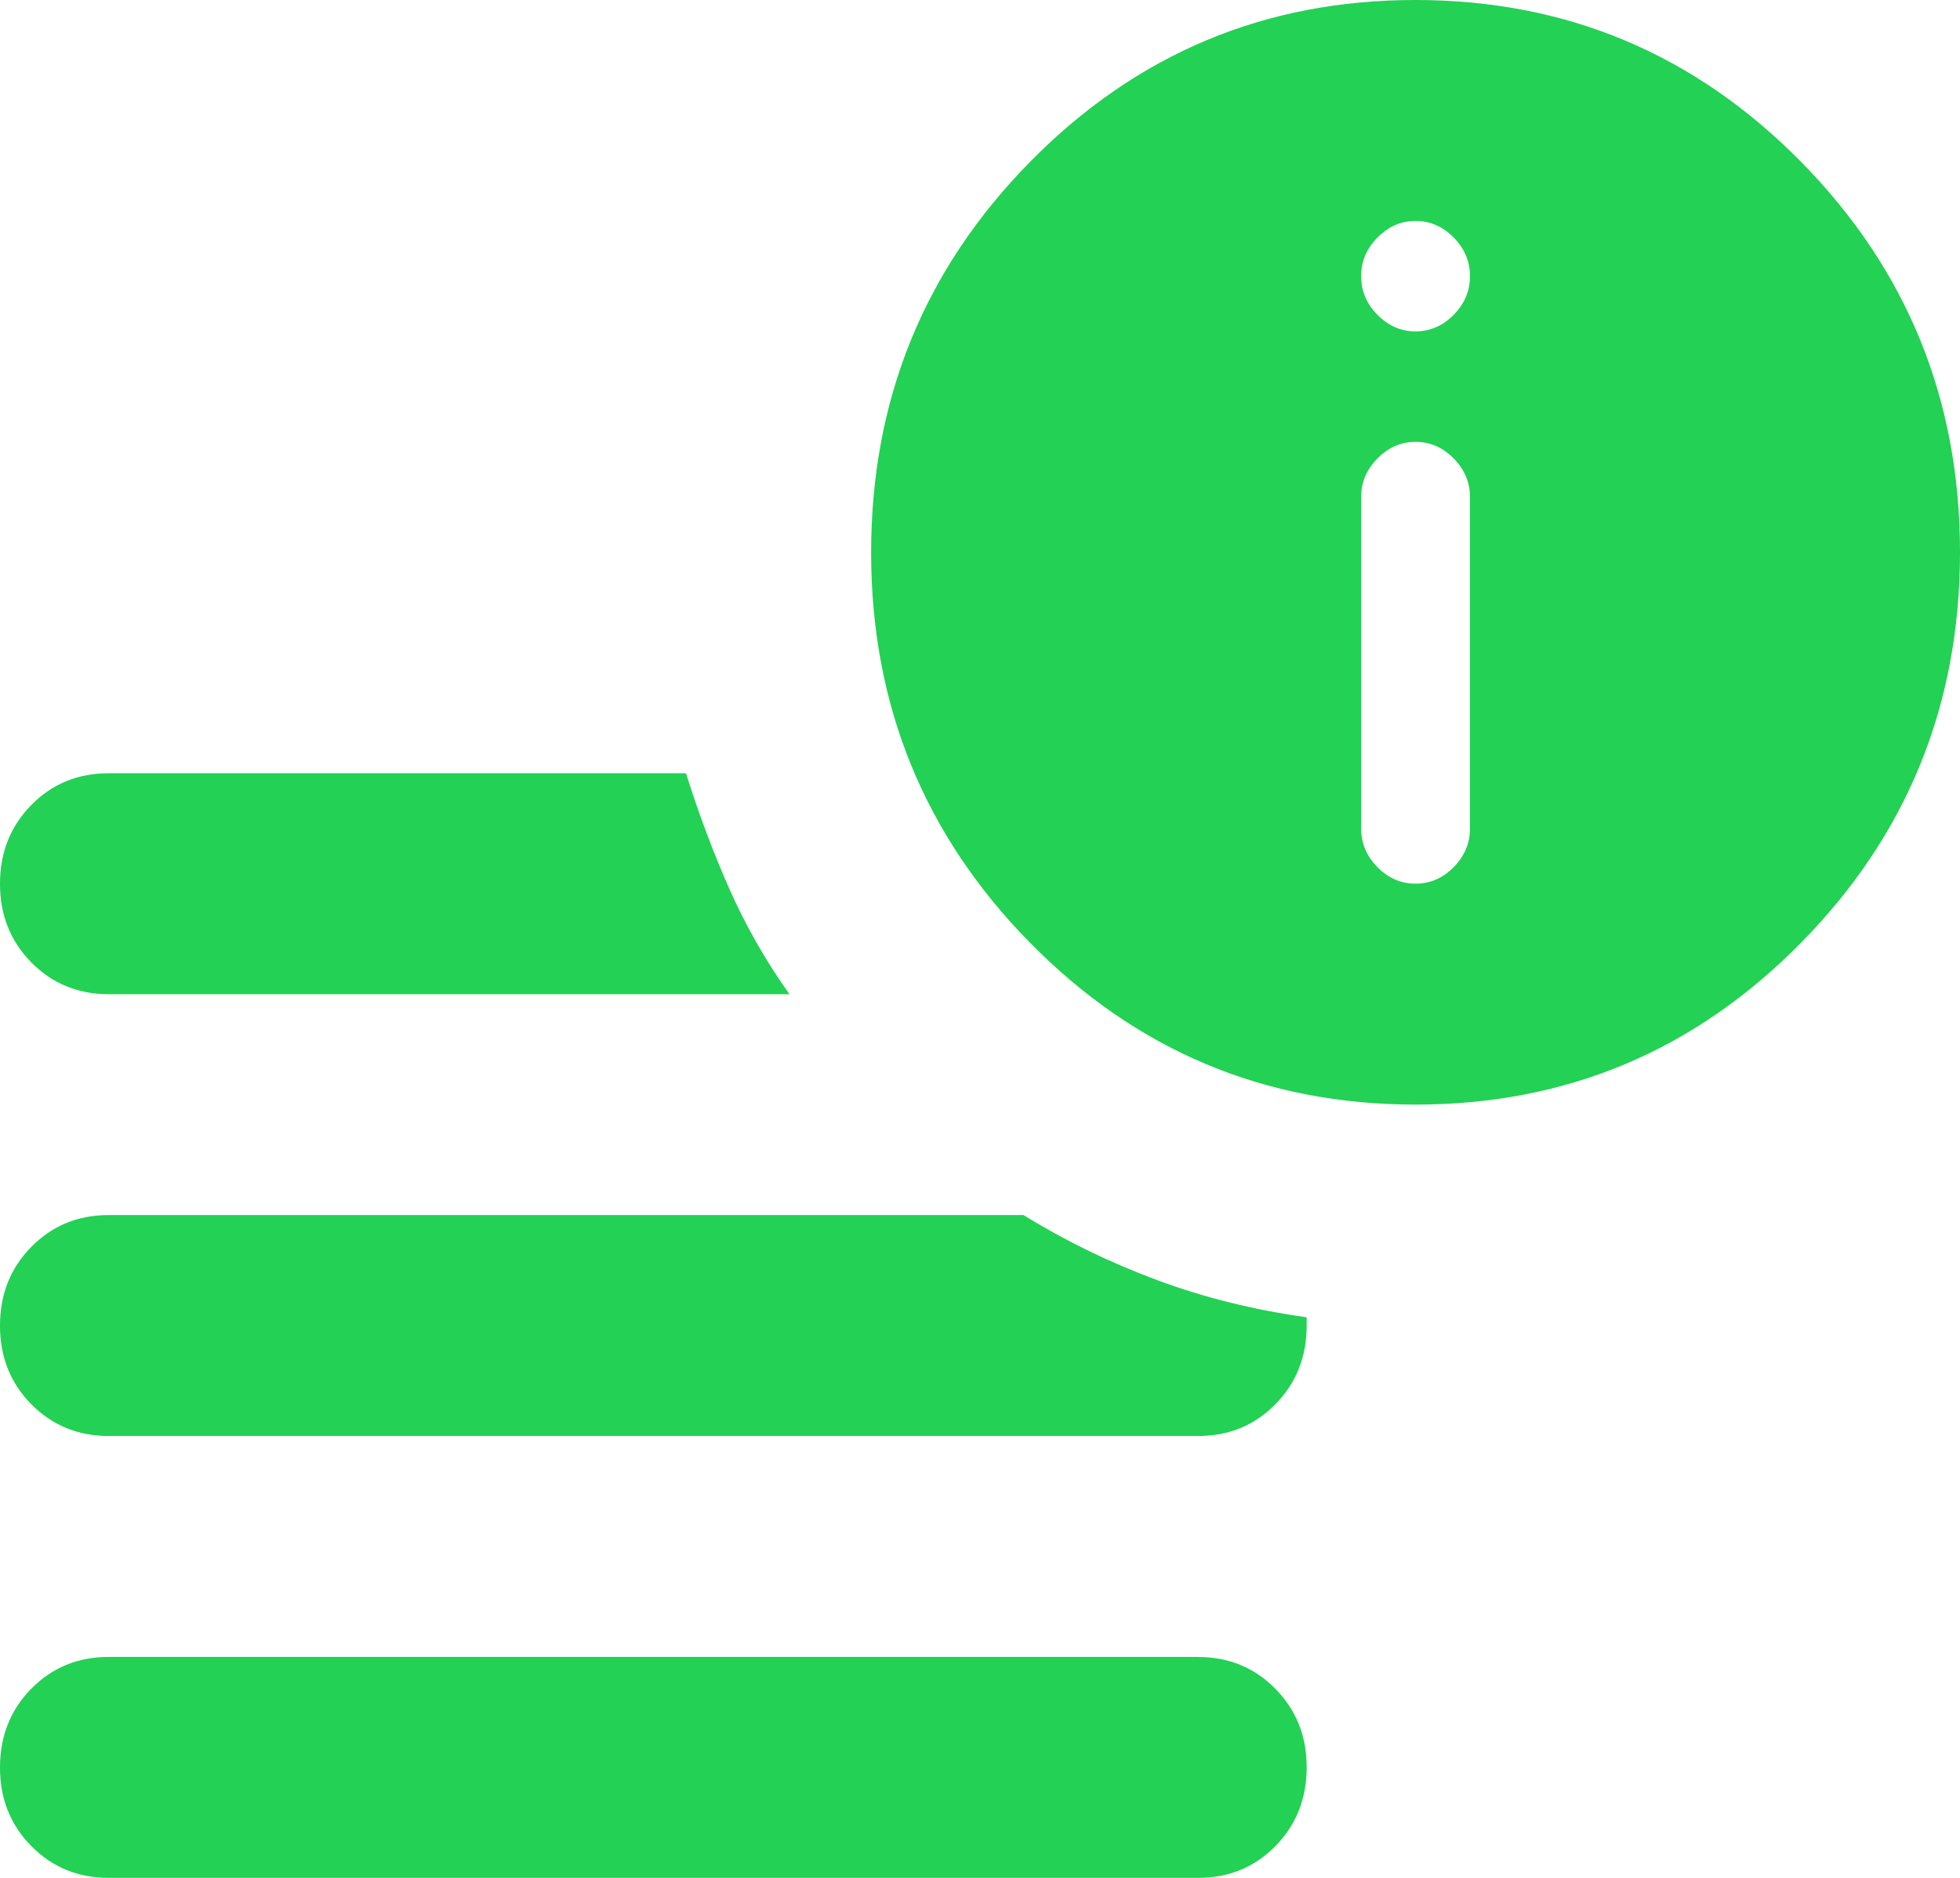
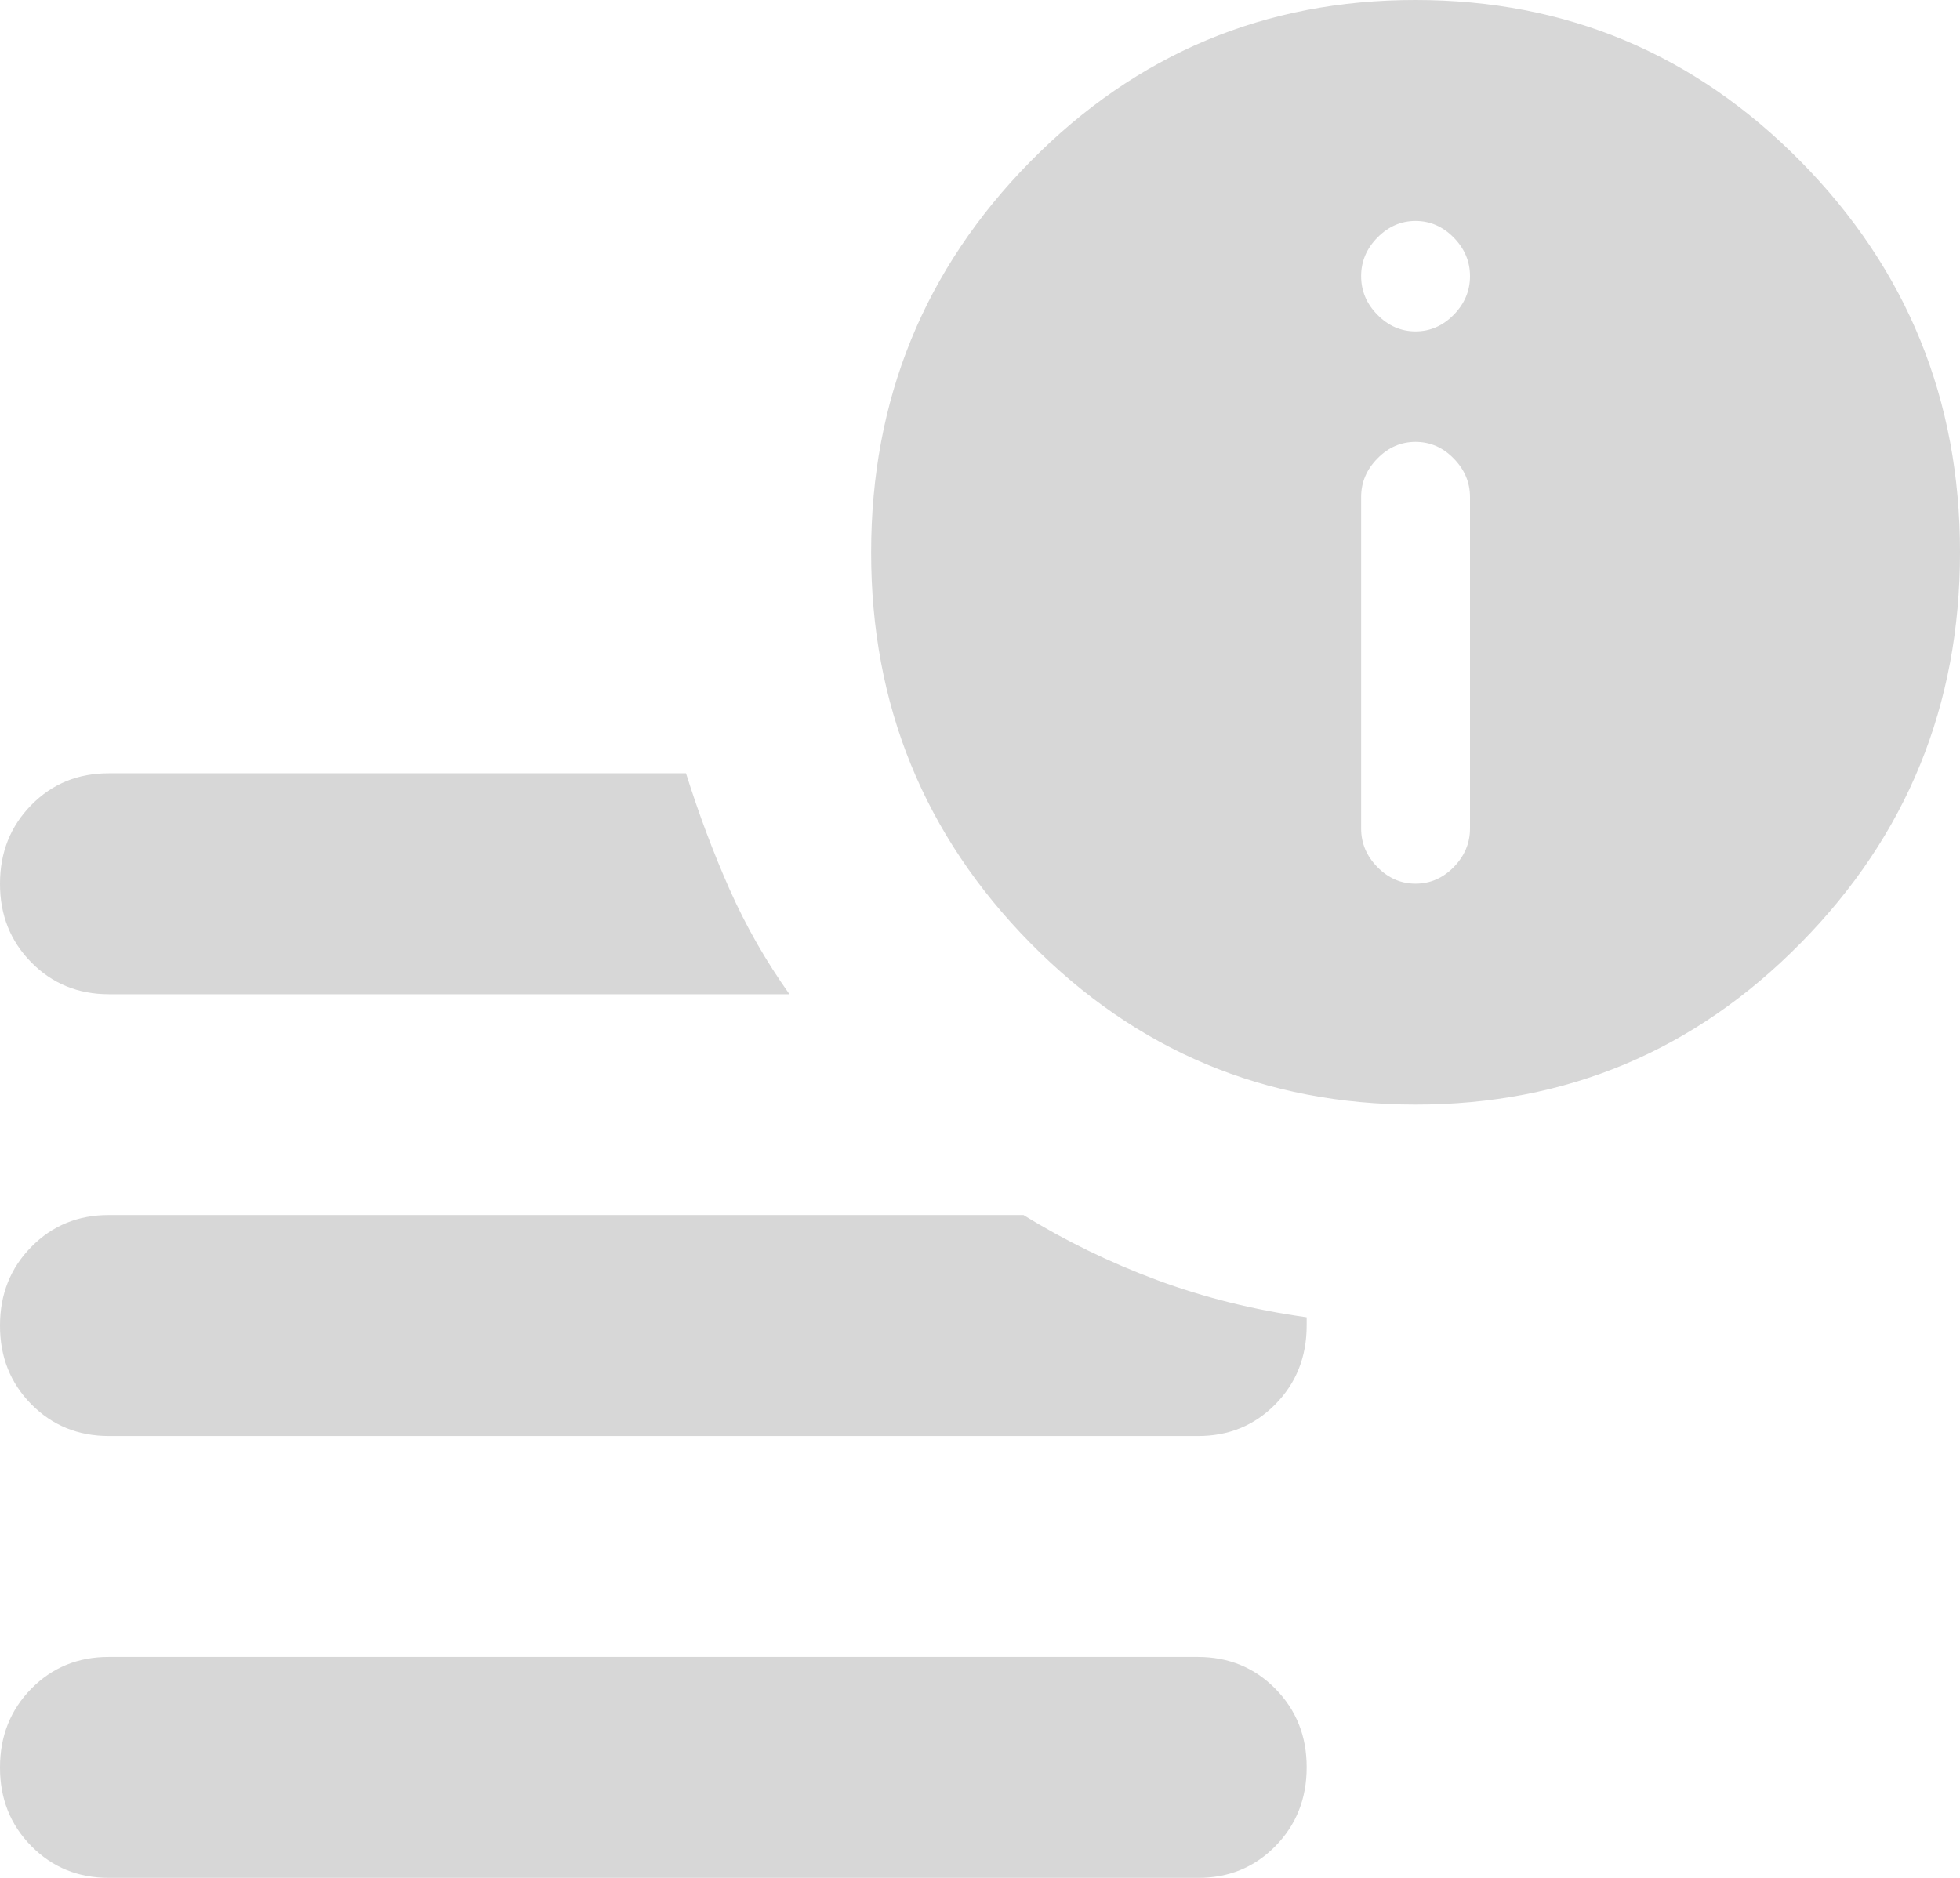
<svg xmlns="http://www.w3.org/2000/svg" width="24" height="23" viewBox="0 0 24 23" fill="none">
-   <path d="M1.333 23C0.956 23 0.639 22.87 0.383 22.61C0.127 22.351 -0.001 22.029 4.61361e-06 21.647C4.61361e-06 21.264 0.128 20.942 0.384 20.682C0.64 20.423 0.956 20.293 1.333 20.294H14.667C15.044 20.294 15.361 20.424 15.617 20.684C15.873 20.944 16.001 21.265 16 21.647C16 22.03 15.872 22.352 15.616 22.612C15.36 22.872 15.044 23.001 14.667 23H1.333ZM17.333 13.529C15.489 13.529 13.916 12.87 12.616 11.55C11.316 10.23 10.666 8.635 10.667 6.765C10.667 4.893 11.317 3.298 12.617 1.978C13.918 0.658 15.49 -0.001 17.333 9.2414e-07C19.178 9.2414e-07 20.75 0.66 22.051 1.979C23.351 3.299 24.001 4.894 24 6.765C24 8.636 23.35 10.232 22.049 11.551C20.749 12.871 19.177 13.53 17.333 13.529ZM1.333 12.177C0.956 12.177 0.639 12.047 0.383 11.787C0.127 11.527 -0.001 11.206 4.61361e-06 10.823C4.61361e-06 10.44 0.128 10.119 0.384 9.859C0.64 9.599 0.956 9.47 1.333 9.471H8.4C8.556 9.967 8.733 10.44 8.933 10.891C9.133 11.342 9.378 11.771 9.667 12.177H1.333ZM1.333 17.588C0.956 17.588 0.639 17.458 0.383 17.199C0.127 16.939 -0.001 16.618 4.61361e-06 16.235C4.61361e-06 15.852 0.128 15.53 0.384 15.271C0.64 15.011 0.956 14.881 1.333 14.882H12.533C13.044 15.198 13.589 15.463 14.167 15.678C14.744 15.893 15.356 16.044 16 16.134V16.235C16 16.619 15.872 16.94 15.616 17.2C15.36 17.46 15.044 17.589 14.667 17.588H1.333ZM17.333 10.823C17.511 10.823 17.667 10.756 17.8 10.621C17.933 10.485 18 10.327 18 10.147V6.088C18 5.908 17.933 5.75 17.8 5.615C17.667 5.479 17.511 5.412 17.333 5.412C17.156 5.412 17 5.479 16.867 5.615C16.733 5.75 16.667 5.908 16.667 6.088V10.147C16.667 10.327 16.733 10.485 16.867 10.621C17 10.756 17.156 10.823 17.333 10.823ZM17.333 4.059C17.511 4.059 17.667 3.991 17.8 3.856C17.933 3.721 18 3.563 18 3.382C18 3.202 17.933 3.044 17.8 2.909C17.667 2.774 17.511 2.706 17.333 2.706C17.156 2.706 17 2.774 16.867 2.909C16.733 3.044 16.667 3.202 16.667 3.382C16.667 3.563 16.733 3.721 16.867 3.856C17 3.991 17.156 4.059 17.333 4.059Z" fill="#23D154" />
+   <path d="M1.333 23C0.956 23 0.639 22.87 0.383 22.61C0.127 22.351 -0.001 22.029 4.61361e-06 21.647C4.61361e-06 21.264 0.128 20.942 0.384 20.682C0.64 20.423 0.956 20.293 1.333 20.294H14.667C15.044 20.294 15.361 20.424 15.617 20.684C15.873 20.944 16.001 21.265 16 21.647C16 22.03 15.872 22.352 15.616 22.612C15.36 22.872 15.044 23.001 14.667 23H1.333ZM17.333 13.529C15.489 13.529 13.916 12.87 12.616 11.55C11.316 10.23 10.666 8.635 10.667 6.765C10.667 4.893 11.317 3.298 12.617 1.978C13.918 0.658 15.49 -0.001 17.333 9.2414e-07C19.178 9.2414e-07 20.75 0.66 22.051 1.979C23.351 3.299 24.001 4.894 24 6.765C24 8.636 23.35 10.232 22.049 11.551C20.749 12.871 19.177 13.53 17.333 13.529ZM1.333 12.177C0.956 12.177 0.639 12.047 0.383 11.787C0.127 11.527 -0.001 11.206 4.61361e-06 10.823C4.61361e-06 10.44 0.128 10.119 0.384 9.859C0.64 9.599 0.956 9.47 1.333 9.471H8.4C8.556 9.967 8.733 10.44 8.933 10.891C9.133 11.342 9.378 11.771 9.667 12.177H1.333ZM1.333 17.588C0.956 17.588 0.639 17.458 0.383 17.199C0.127 16.939 -0.001 16.618 4.61361e-06 16.235C4.61361e-06 15.852 0.128 15.53 0.384 15.271C0.64 15.011 0.956 14.881 1.333 14.882H12.533C13.044 15.198 13.589 15.463 14.167 15.678C14.744 15.893 15.356 16.044 16 16.134V16.235C16 16.619 15.872 16.94 15.616 17.2C15.36 17.46 15.044 17.589 14.667 17.588H1.333ZM17.333 10.823C17.511 10.823 17.667 10.756 17.8 10.621C17.933 10.485 18 10.327 18 10.147V6.088C18 5.908 17.933 5.75 17.8 5.615C17.667 5.479 17.511 5.412 17.333 5.412C17.156 5.412 17 5.479 16.867 5.615C16.733 5.75 16.667 5.908 16.667 6.088V10.147C16.667 10.327 16.733 10.485 16.867 10.621C17 10.756 17.156 10.823 17.333 10.823ZM17.333 4.059C17.511 4.059 17.667 3.991 17.8 3.856C17.933 3.721 18 3.563 18 3.382C18 3.202 17.933 3.044 17.8 2.909C17.667 2.774 17.511 2.706 17.333 2.706C17.156 2.706 17 2.774 16.867 2.909C16.733 3.044 16.667 3.202 16.667 3.382C16.667 3.563 16.733 3.721 16.867 3.856C17 3.991 17.156 4.059 17.333 4.059Z" fill="#D7D7D7" />
</svg>
